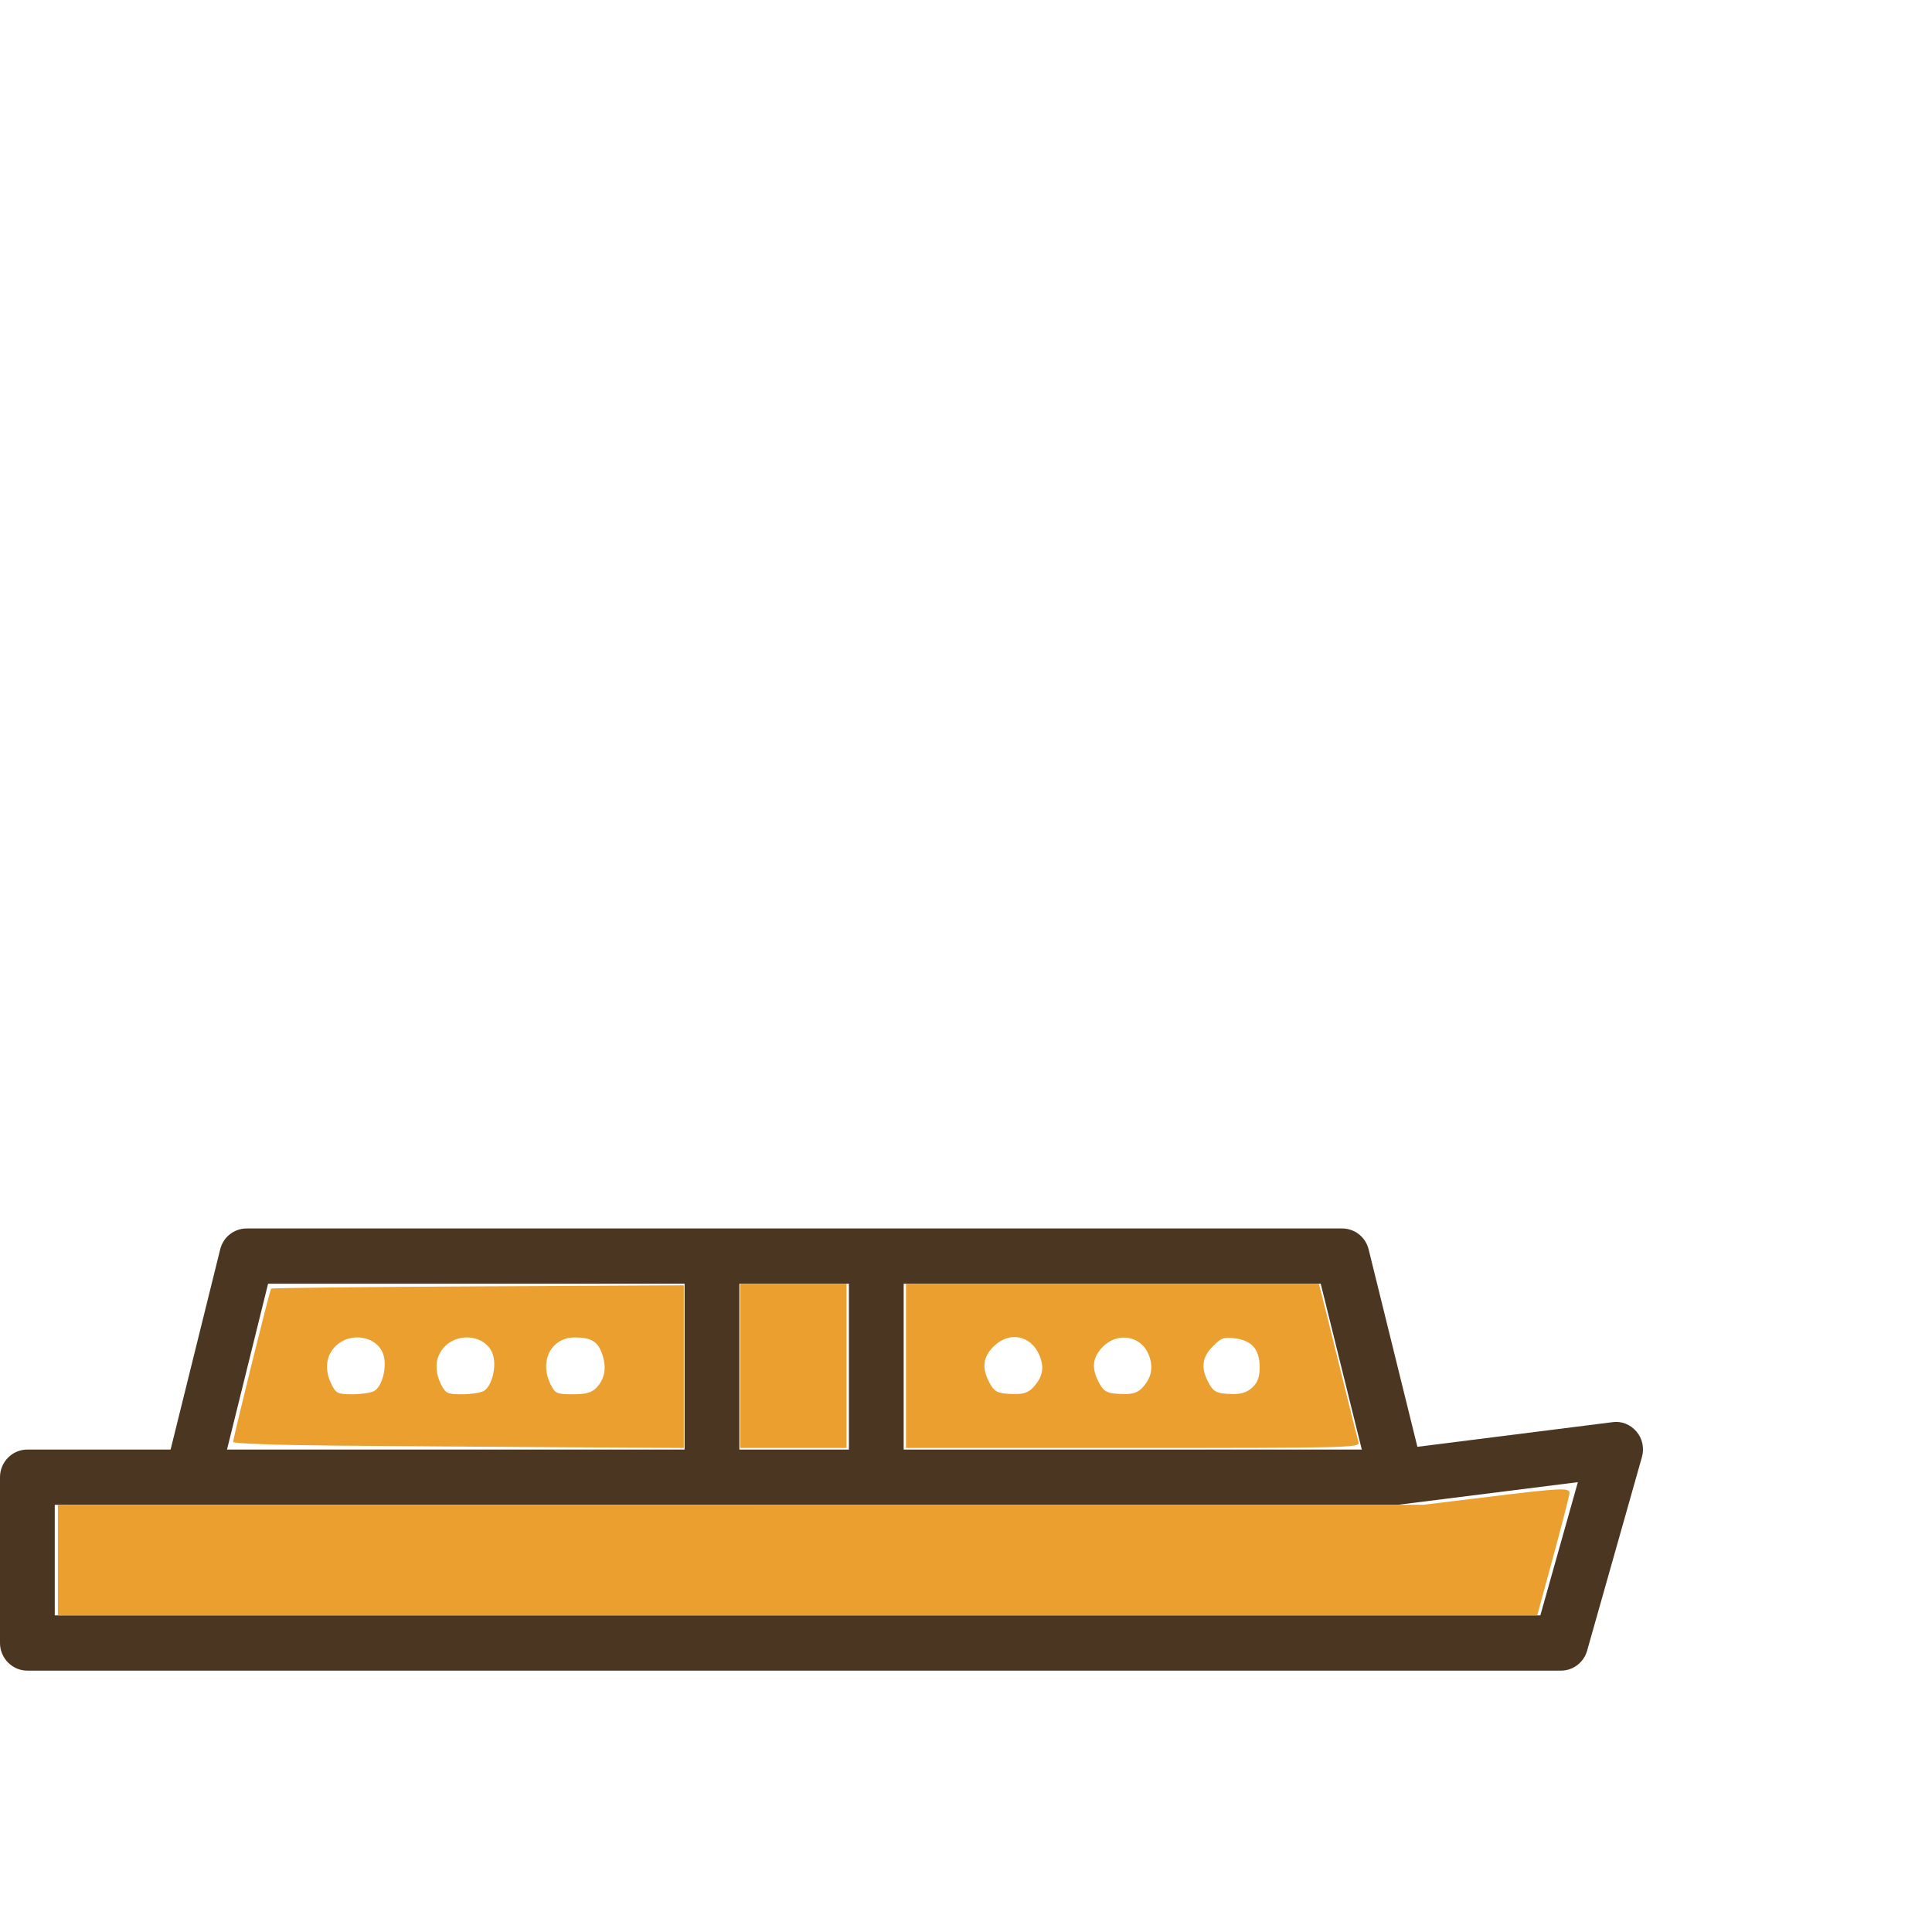
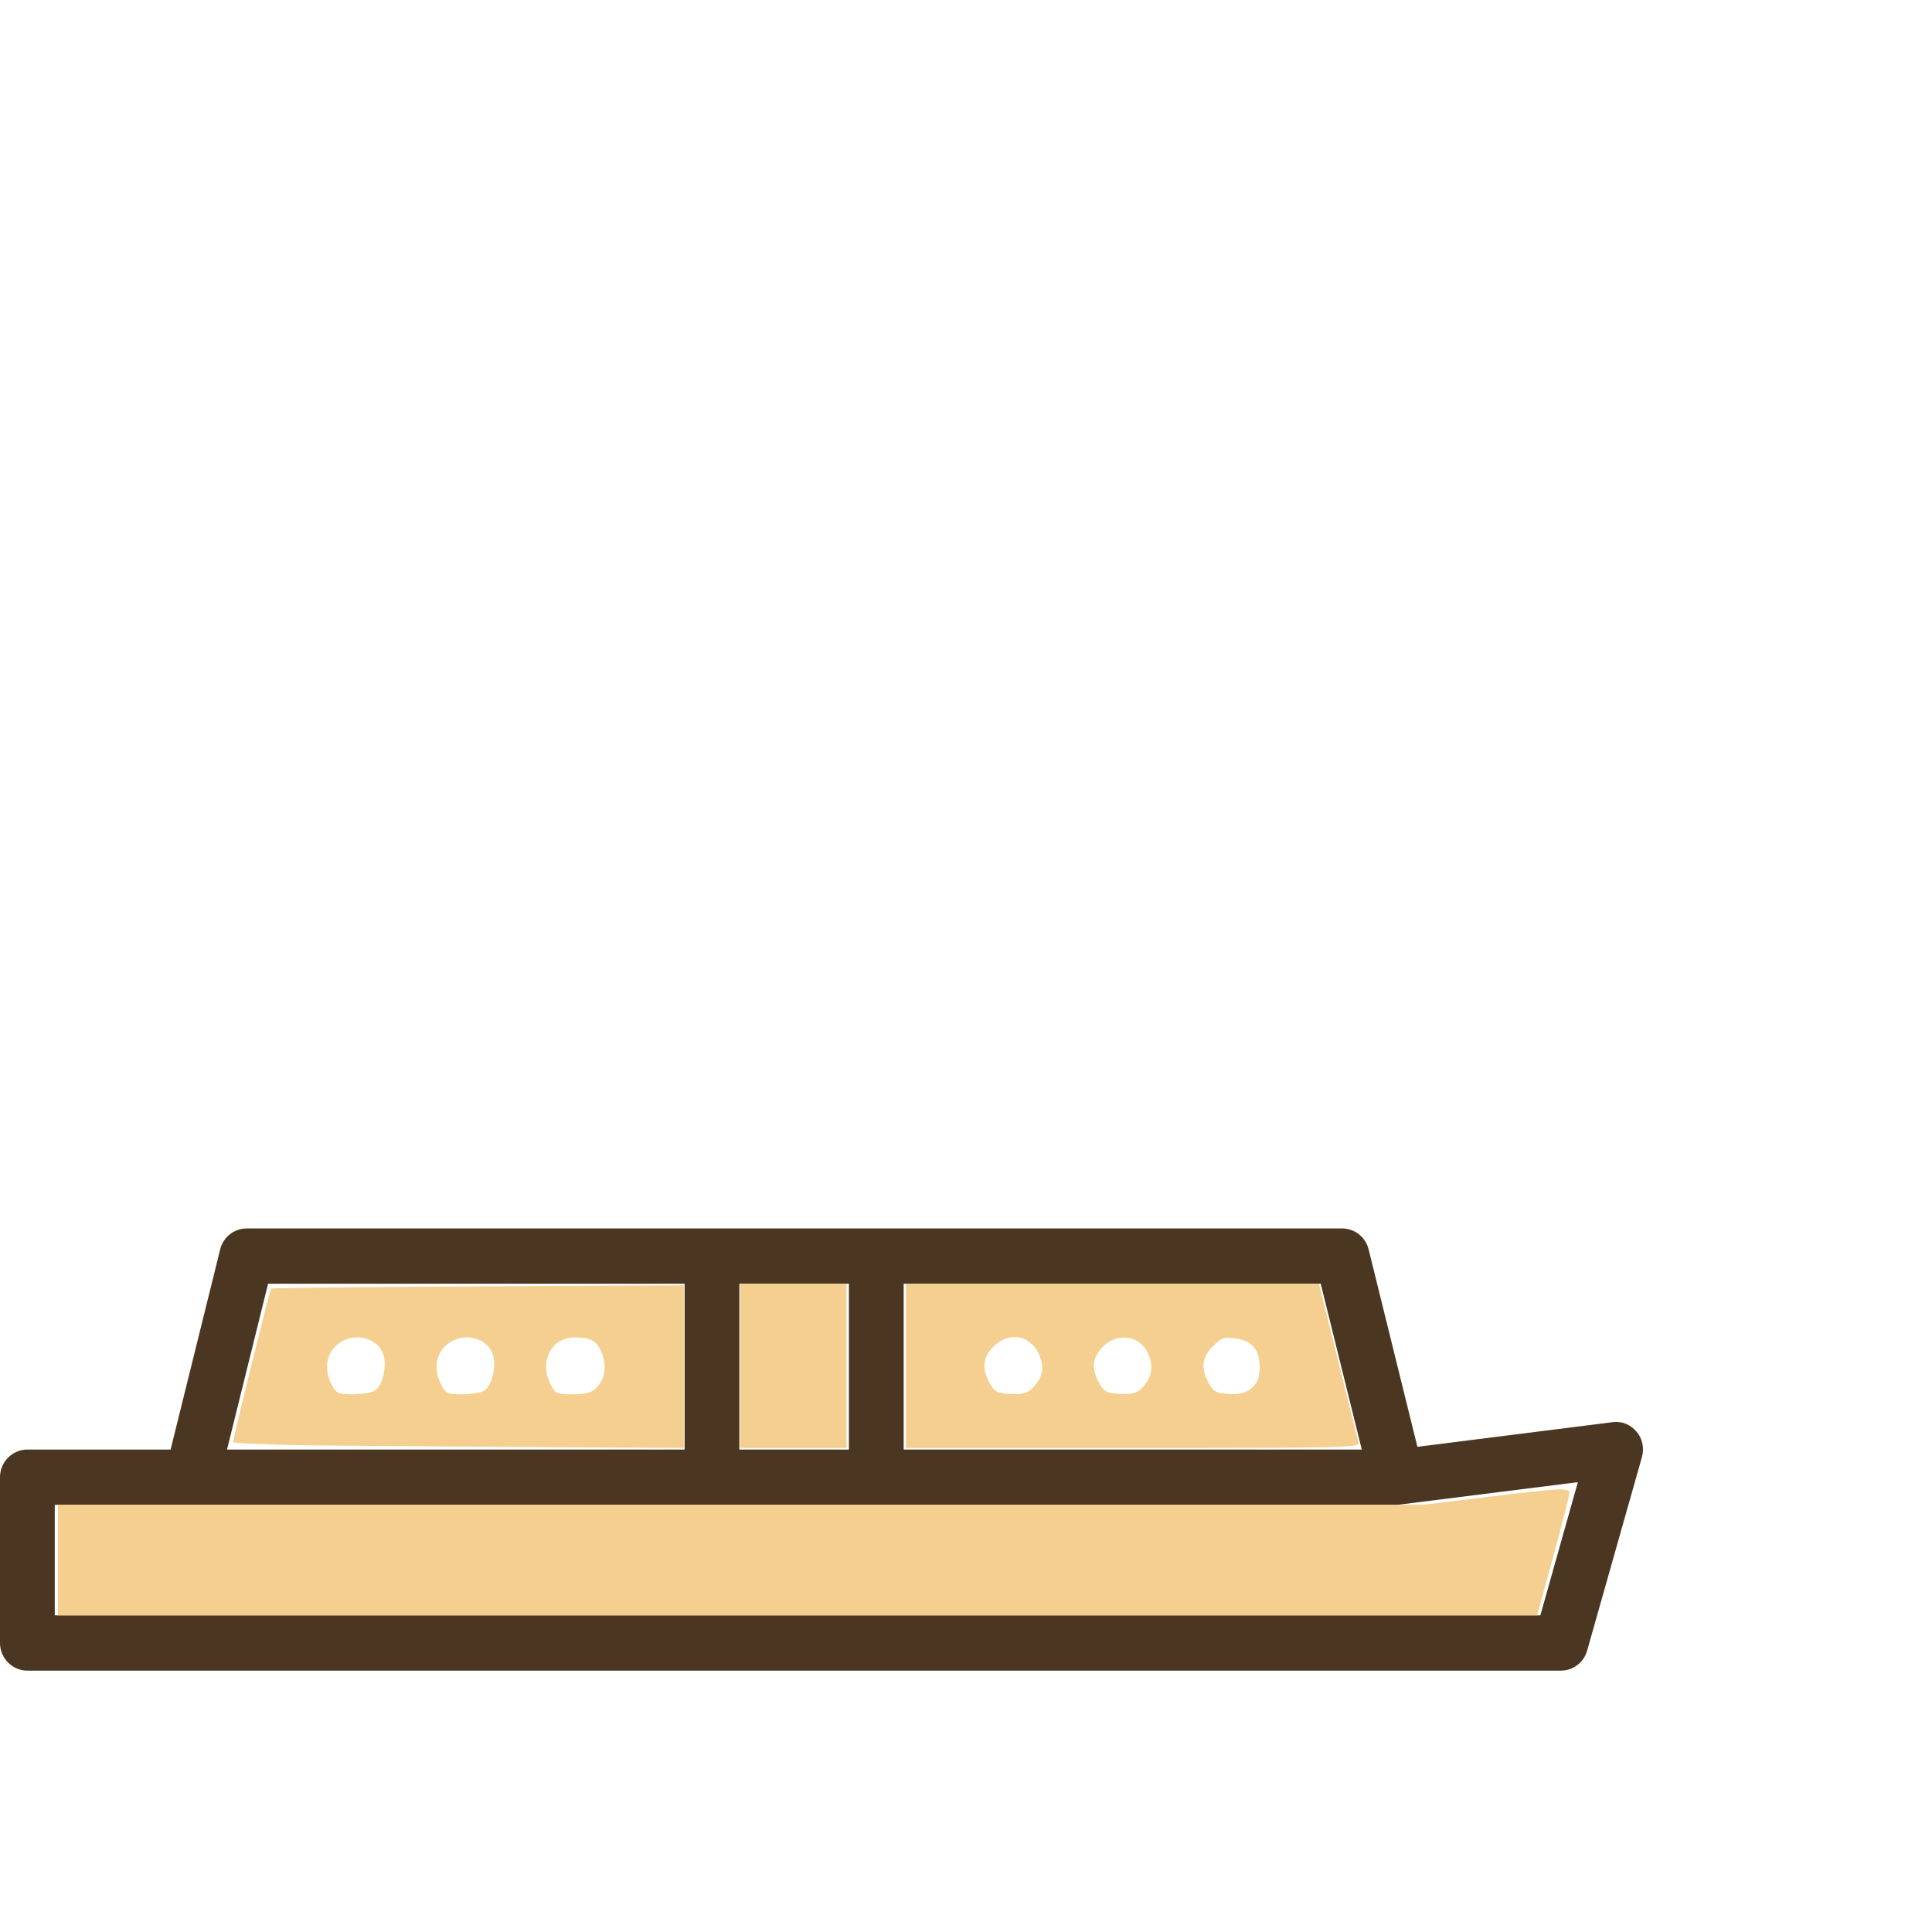
- <svg viewBox="0 0 375 375">
+ <svg xmlns="http://www.w3.org/2000/svg" version="1.1" viewBox="0 0 375 375">
  <path fill="#4b3621" d="M5.314 281.357h27.799l9.62-38.835a5.288 5.337 0 0 1 5.156-4.077h212.609a5.288 5.337 0 0 1 5.156 4.077l9.461 38.3 37.844-4.775c1.754-.268 3.508.43 4.678 1.824 1.169 1.34 1.542 3.218 1.063 4.935l-10.63 37.548a5.295 5.344 0 0 1-5.103 3.916H5.315c-2.923 0-5.316-2.414-5.316-5.364V286.72c0-2.95 2.391-5.364 5.315-5.364Zm127.566-32.184H52.035l-7.972 32.184h88.817zm31.89 0h-21.26v32.184h21.26zm91.582 0h-80.95v32.184h88.923zM10.63 313.542h288.35l7.283-25.855-34.55 4.344c-.212.054-.425.054-.637.054H10.629v21.457z" />
  <path fill="none" d="M106.994 267.84a5.281 5.33 0 0 0 4.624 2.789c.904 0 1.754-.215 2.604-.697a5.358 5.358 0 0 0 2.073-7.296c-1.435-2.574-4.624-3.54-7.229-2.092-2.55 1.449-3.507 4.72-2.072 7.296zm-43.212-2.575c0 2.95 2.338 5.364 5.262 5.364h.052c2.924 0 5.316-2.414 5.316-5.364 0-2.95-2.392-5.364-5.316-5.364-2.923 0-5.314 2.413-5.314 5.364zm127.671.805c.425 2.628 2.658 4.56 5.262 4.56.266 0 .531 0 .797-.054 2.87-.43 4.943-3.165 4.465-6.115-.426-2.95-3.083-4.989-6.006-4.506h-.053c-2.87.428-4.89 3.165-4.465 6.114zm21.155-.805c0 2.95 2.391 5.364 5.315 5.364 2.924 0 5.369-2.414 5.369-5.364 0-2.95-2.392-5.364-5.316-5.364h-.053c-2.923 0-5.315 2.413-5.315 5.364zm-127.566 0c0 2.95 2.339 5.364 5.262 5.364h.053c2.923 0 5.316-2.414 5.316-5.364 0-2.95-2.392-5.364-5.316-5.364s-5.315 2.413-5.315 5.364zm152.866 5.203a5.232 5.28 0 0 0 1.276.161 5.284 5.284 0 0 0 5.156-4.077c.744-2.843-.957-5.793-3.827-6.49h-.053c-2.87-.698-5.74 1.018-6.432 3.916a5.39 5.39 0 0 0 3.88 6.49z" />
  <path fill="none" d="M182.736 249.173h73.616l6.644 26.82h-80.26Zm55.172 21.295a5.232 5.28 0 0 0 1.276.161 5.284 5.284 0 0 0 5.156-4.077c.744-2.843-.957-5.793-3.827-6.49h-.053c-2.87-.698-5.74 1.018-6.432 3.916a5.39 5.39 0 0 0 3.88 6.49zm-19.985.161c2.923 0 5.369-2.414 5.369-5.364 0-2.95-2.392-5.364-5.316-5.364h-.053c-2.923 0-5.315 2.413-5.315 5.364 0 2.95 2.392 5.364 5.315 5.364zm-21.208 0c.266 0 .532 0 .798-.053 2.87-.43 4.943-3.165 4.464-6.115-.425-2.95-3.082-4.989-6.006-4.506h-.053c-2.87.43-4.89 3.165-4.464 6.115.424 2.627 2.657 4.56 5.262 4.56z" />
  <path fill="none" d="M182.736 249.173v26.82h80.26l1.329 5.364H175.4v-32.184zM164.77 249.173h-13.925v26.82h13.925z" />
  <path fill="none" d="M150.845 249.173v26.82h13.925v5.364h-21.26v-32.184zM58.04 249.173h74.84v26.82H51.397Zm48.954 18.667a5.281 5.33 0 0 0 4.624 2.789c.904 0 1.754-.215 2.604-.697a5.358 5.358 0 0 0 2.073-7.296c-1.435-2.574-4.624-3.54-7.229-2.092-2.55 1.449-3.507 4.72-2.072 7.296zm-16.69 2.79h.053c2.923 0 5.316-2.415 5.316-5.365s-2.392-5.364-5.316-5.364-5.315 2.413-5.315 5.364c0 2.95 2.34 5.364 5.262 5.364zm-21.26 0h.052c2.924 0 5.316-2.415 5.316-5.365s-2.392-5.364-5.316-5.364c-2.923 0-5.315 2.413-5.315 5.364 0 2.95 2.34 5.364 5.262 5.364z" />
  <path fill="none" d="M52.035 249.173h6.006l-6.644 26.82h81.483v5.364H44.062ZM17.964 292.085h253.111c.213 0 .426 0 .638-.053l34.55-4.345-5.773 20.49H17.964Z" />
  <path fill="none" d="m300.49 308.178-1.51 5.364zM17.964 292.085v16.093H300.49l-1.51 5.364H10.63v-21.457z" />
  <path fill="none" d="M10.934 302.813v-10.728l131.358.01 131.358.01 15.636-1.955c8.6-1.076 15.786-1.805 15.968-1.621.182.184-1.236 5.887-3.152 12.674l-3.485 12.34H10.934Z" />
-   <path fill="#eb9f2e" d="M11.237 302.813v-10.728l132.573-.01 132.573-.01 12.453-1.519c14.274-1.741 15.793-1.814 15.794-.759 0 .422-1.407 5.939-3.128 12.26l-3.13 11.495H11.238Z" />
+   <path fill="#f5cf8f" d="M11.237 302.813v-10.728l132.573-.01 132.573-.01 12.453-1.519c14.274-1.741 15.793-1.814 15.794-.759 0 .422-1.407 5.939-3.128 12.26l-3.13 11.495H11.238Z" />
  <path fill="none" d="M44.664 280.591c.009-.253 1.734-7.356 3.834-15.785l3.817-15.326 40.205-.157 40.205-.158v31.886h-44.04c-24.221 0-44.031-.207-44.021-.46zm28.34-11.294c1.408-1.335 1.898-4.63 1.03-6.916-.493-1.295-3.389-2.786-5.41-2.786-2.105 0-5.147 3.07-5.147 5.194 0 1.889 1.463 4.981 2.569 5.43 2.048.832 5.606.36 6.959-.922zm21.261 0c1.407-1.335 1.898-4.63 1.029-6.916-.493-1.295-3.389-2.786-5.41-2.786-2.105 0-5.147 3.07-5.147 5.194 0 1.889 1.463 4.981 2.569 5.43 2.049.832 5.606.36 6.959-.922zm20.992.12c1.898-1.506 2.42-4.01 1.367-6.554-.942-2.274-2.512-3.268-5.167-3.268-2.42 0-5.46 2.891-5.46 5.194 0 1.889 1.463 4.981 2.57 5.43 1.852.752 5.245.346 6.69-.802zM143.658 265.112v-15.938h20.653V281.05h-20.653z" />
-   <path fill="#eb9f2e" d="M175.852 265.112v-15.938H255.987l.6 2.299c.33 1.264 1.993 7.953 3.694 14.865 1.702 6.912 3.237 13.05 3.413 13.64.301 1.015-2.064 1.073-43.761 1.073h-44.08Zm24.73 4.138c1.832-2.02 2.163-3.777 1.165-6.189-1.626-3.926-5.907-4.728-8.933-1.674-1.989 2.007-2.257 4.073-.877 6.765 1.064 2.077 1.647 2.365 4.918 2.429 1.832.036 2.801-.31 3.727-1.33zm21.246 0c1.735-1.934 2.089-3.992 1.098-6.384-1.495-3.61-5.994-4.363-8.852-1.479-1.988 2.007-2.256 4.073-.877 6.765 1.064 2.077 1.647 2.365 4.918 2.429 1.836.036 2.796-.308 3.713-1.33zm21.259.047c1.038-.985 1.406-2.009 1.406-3.917 0-3.434-1.442-5.155-4.685-5.594-2.255-.305-2.757-.131-4.397 1.524-2.067 2.086-2.35 4.117-.954 6.842 1.06 2.067 1.651 2.365 4.833 2.429 1.666.034 2.817-.356 3.797-1.284zM143.658 265.112v-15.938h20.653V281.05h-20.653zM64.844 280.591c-10.775-.094-19.59-.408-19.59-.699 0-.797 7.103-29.51 7.366-29.774.125-.127 18.2-.322 40.166-.434l39.939-.204V281.051l-24.146-.145c-13.28-.079-32.961-.22-43.735-.315Zm7.764-10.585c1.609-.87 2.585-4.818 1.772-7.171-1.21-3.501-6.312-4.384-9.2-1.593-1.966 1.902-2.253 4.697-.776 7.579.84 1.64 1.212 1.808 3.988 1.808 1.684 0 3.58-.28 4.216-.623zm21.26 0c1.61-.87 2.585-4.818 1.772-7.171-1.21-3.501-6.312-4.384-9.2-1.593-1.966 1.902-2.253 4.697-.776 7.579.84 1.64 1.212 1.808 3.988 1.808 1.684 0 3.581-.28 4.216-.623zm21.833-.587c1.661-1.676 2.08-3.852 1.24-6.424-.847-2.588-2.125-3.4-5.354-3.4-4.654 0-7.006 4.654-4.663 9.226.855 1.668 1.184 1.808 4.252 1.808 2.501 0 3.623-.3 4.525-1.21z" />
+   <path fill="#f5cf8f" d="M175.852 265.112v-15.938H255.987l.6 2.299c.33 1.264 1.993 7.953 3.694 14.865 1.702 6.912 3.237 13.05 3.413 13.64.301 1.015-2.064 1.073-43.761 1.073h-44.08Zm24.73 4.138c1.832-2.02 2.163-3.777 1.165-6.189-1.626-3.926-5.907-4.728-8.933-1.674-1.989 2.007-2.257 4.073-.877 6.765 1.064 2.077 1.647 2.365 4.918 2.429 1.832.036 2.801-.31 3.727-1.33zm21.246 0c1.735-1.934 2.089-3.992 1.098-6.384-1.495-3.61-5.994-4.363-8.852-1.479-1.988 2.007-2.256 4.073-.877 6.765 1.064 2.077 1.647 2.365 4.918 2.429 1.836.036 2.796-.308 3.713-1.33zm21.259.047c1.038-.985 1.406-2.009 1.406-3.917 0-3.434-1.442-5.155-4.685-5.594-2.255-.305-2.757-.131-4.397 1.524-2.067 2.086-2.35 4.117-.954 6.842 1.06 2.067 1.651 2.365 4.833 2.429 1.666.034 2.817-.356 3.797-1.284zM143.658 265.112v-15.938h20.653V281.05h-20.653zM64.844 280.591c-10.775-.094-19.59-.408-19.59-.699 0-.797 7.103-29.51 7.366-29.774.125-.127 18.2-.322 40.166-.434l39.939-.204V281.051l-24.146-.145c-13.28-.079-32.961-.22-43.735-.315Zm7.764-10.585c1.609-.87 2.585-4.818 1.772-7.171-1.21-3.501-6.312-4.384-9.2-1.593-1.966 1.902-2.253 4.697-.776 7.579.84 1.64 1.212 1.808 3.988 1.808 1.684 0 3.58-.28 4.216-.623zm21.26 0c1.61-.87 2.585-4.818 1.772-7.171-1.21-3.501-6.312-4.384-9.2-1.593-1.966 1.902-2.253 4.697-.776 7.579.84 1.64 1.212 1.808 3.988 1.808 1.684 0 3.581-.28 4.216-.623zm21.833-.587c1.661-1.676 2.08-3.852 1.24-6.424-.847-2.588-2.125-3.4-5.354-3.4-4.654 0-7.006 4.654-4.663 9.226.855 1.668 1.184 1.808 4.252 1.808 2.501 0 3.623-.3 4.525-1.21z" />
</svg>
